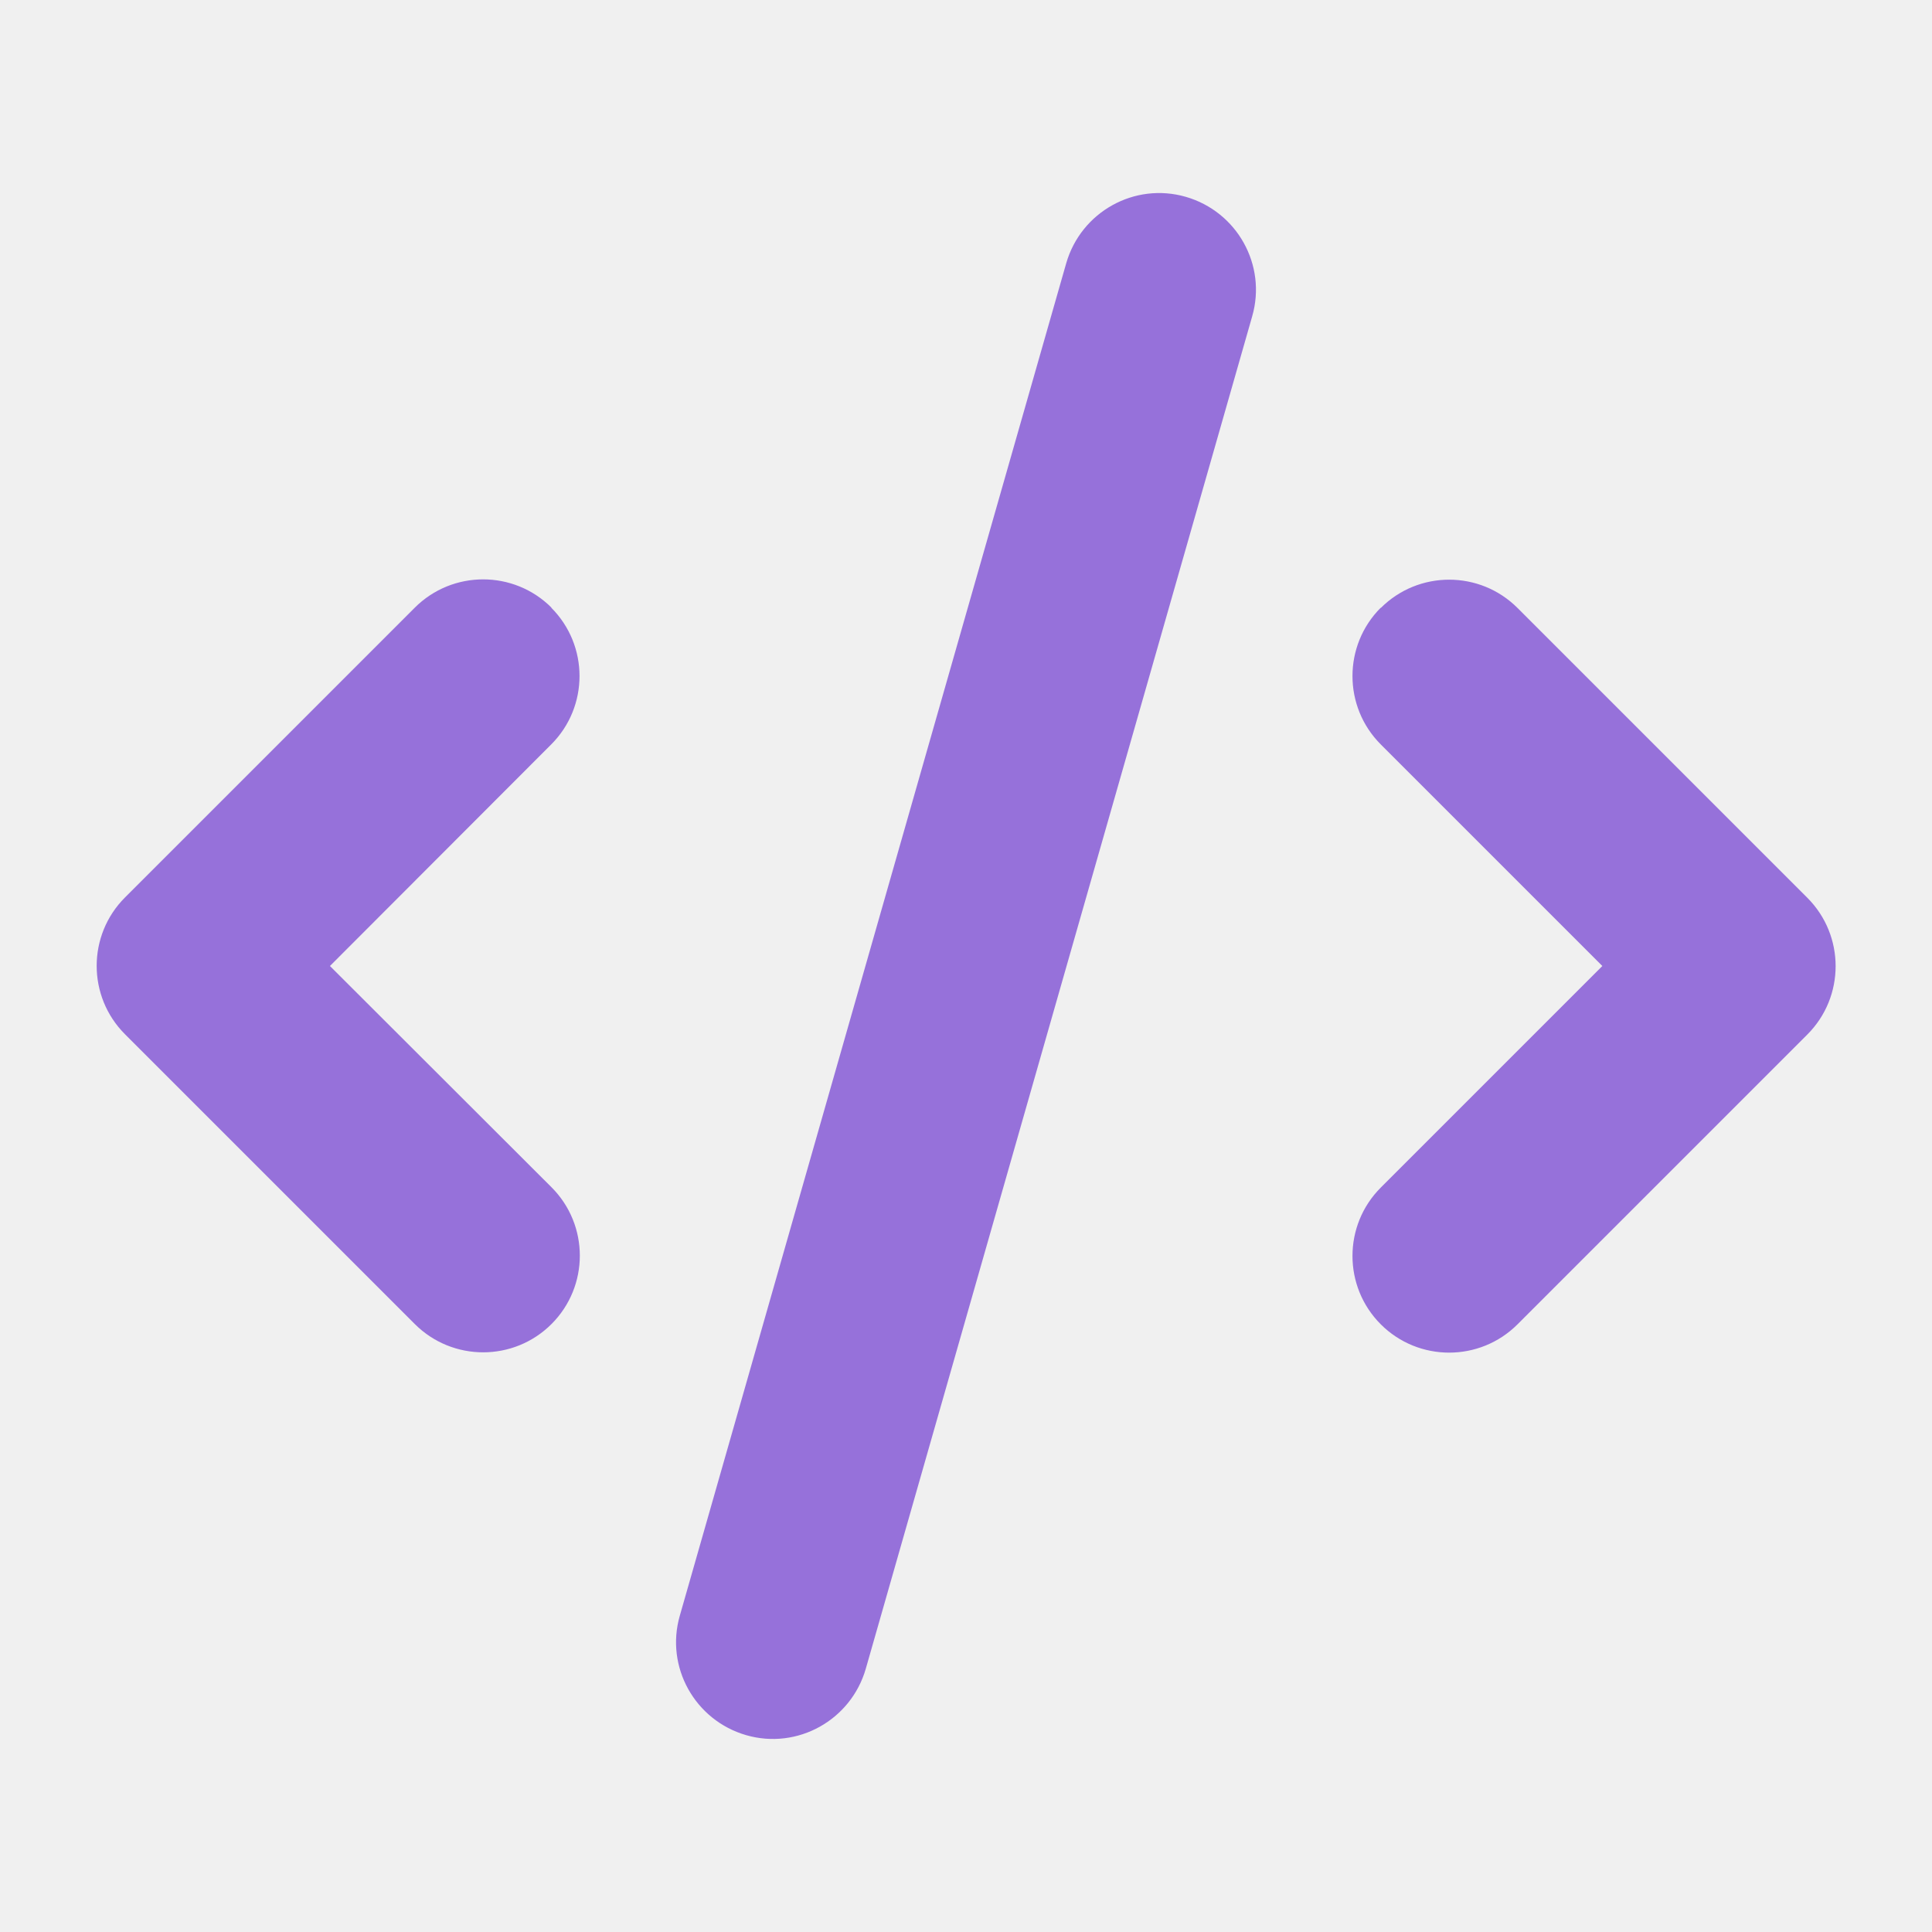
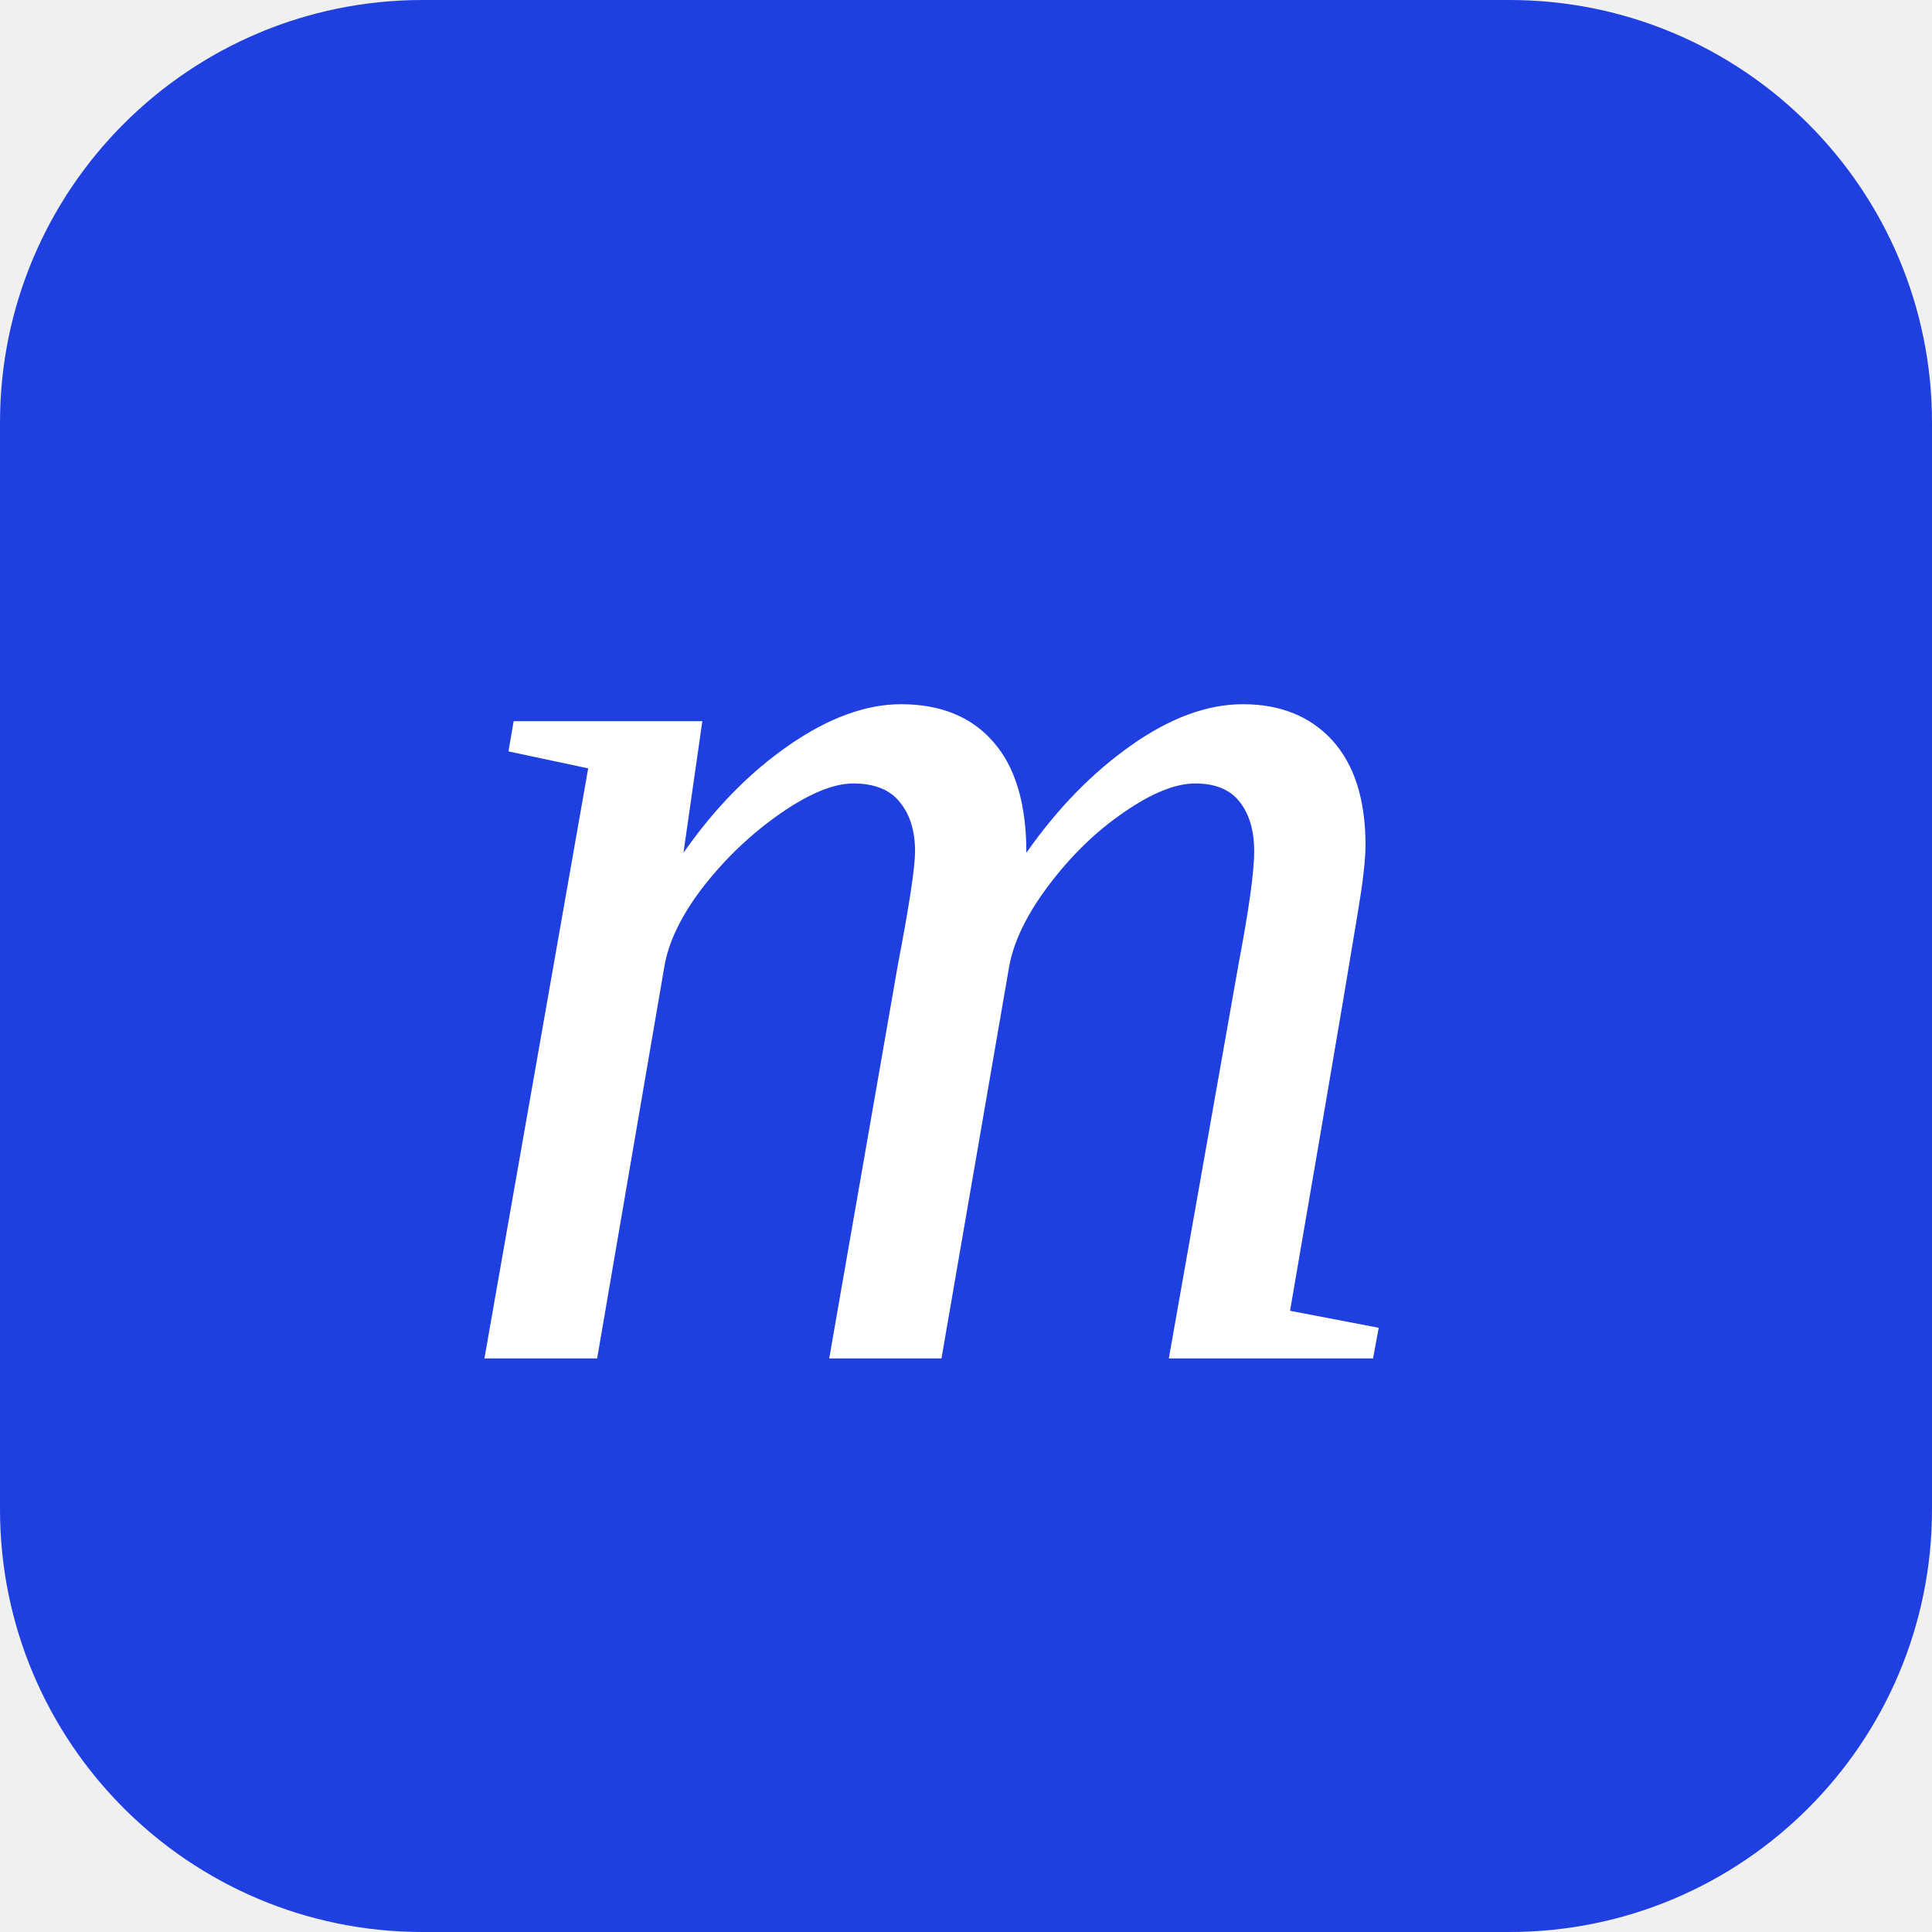
- <svg xmlns="http://www.w3.org/2000/svg" viewBox="0 0 640 640">
-   <path d="M392.8 65.2C375.8 60.3 358.1 70.2 353.2 87.2L225.2 535.2C220.3 552.2 230.2 569.9 247.2 574.8C264.2 579.7 281.9 569.8 286.8 552.8L414.8 104.8C419.7 87.8 409.8 70.1 392.8 65.2zM457.4 201.3C444.9 213.8 444.9 234.1 457.4 246.6L530.8 320L457.4 393.4C444.9 405.9 444.9 426.2 457.4 438.7C469.9 451.2 490.2 451.2 502.7 438.7L598.7 342.7C611.2 330.2 611.2 309.9 598.7 297.4L502.7 201.4C490.2 188.9 469.9 188.9 457.4 201.4zM182.7 201.3C170.2 188.8 149.9 188.8 137.4 201.3L41.4 297.3C28.9 309.8 28.9 330.1 41.4 342.6L137.4 438.6C149.9 451.1 170.2 451.1 182.7 438.6C195.2 426.1 195.2 405.8 182.7 393.3L109.3 320L182.6 246.6C195.1 234.1 195.1 213.8 182.6 201.3z" fill="#9671DA" />
+ <svg xmlns="http://www.w3.org/2000/svg" viewBox="0 0 64 64">
+   <rect width="64" height="64" rx="14" fill="#1F3FE0" />
+   <text x="31" y="45" text-anchor="middle" font-family="'Instrument Serif', Georgia, 'Times New Roman', serif" font-style="italic" font-size="46" fill="#FFFFFF">m</text>
</svg>
